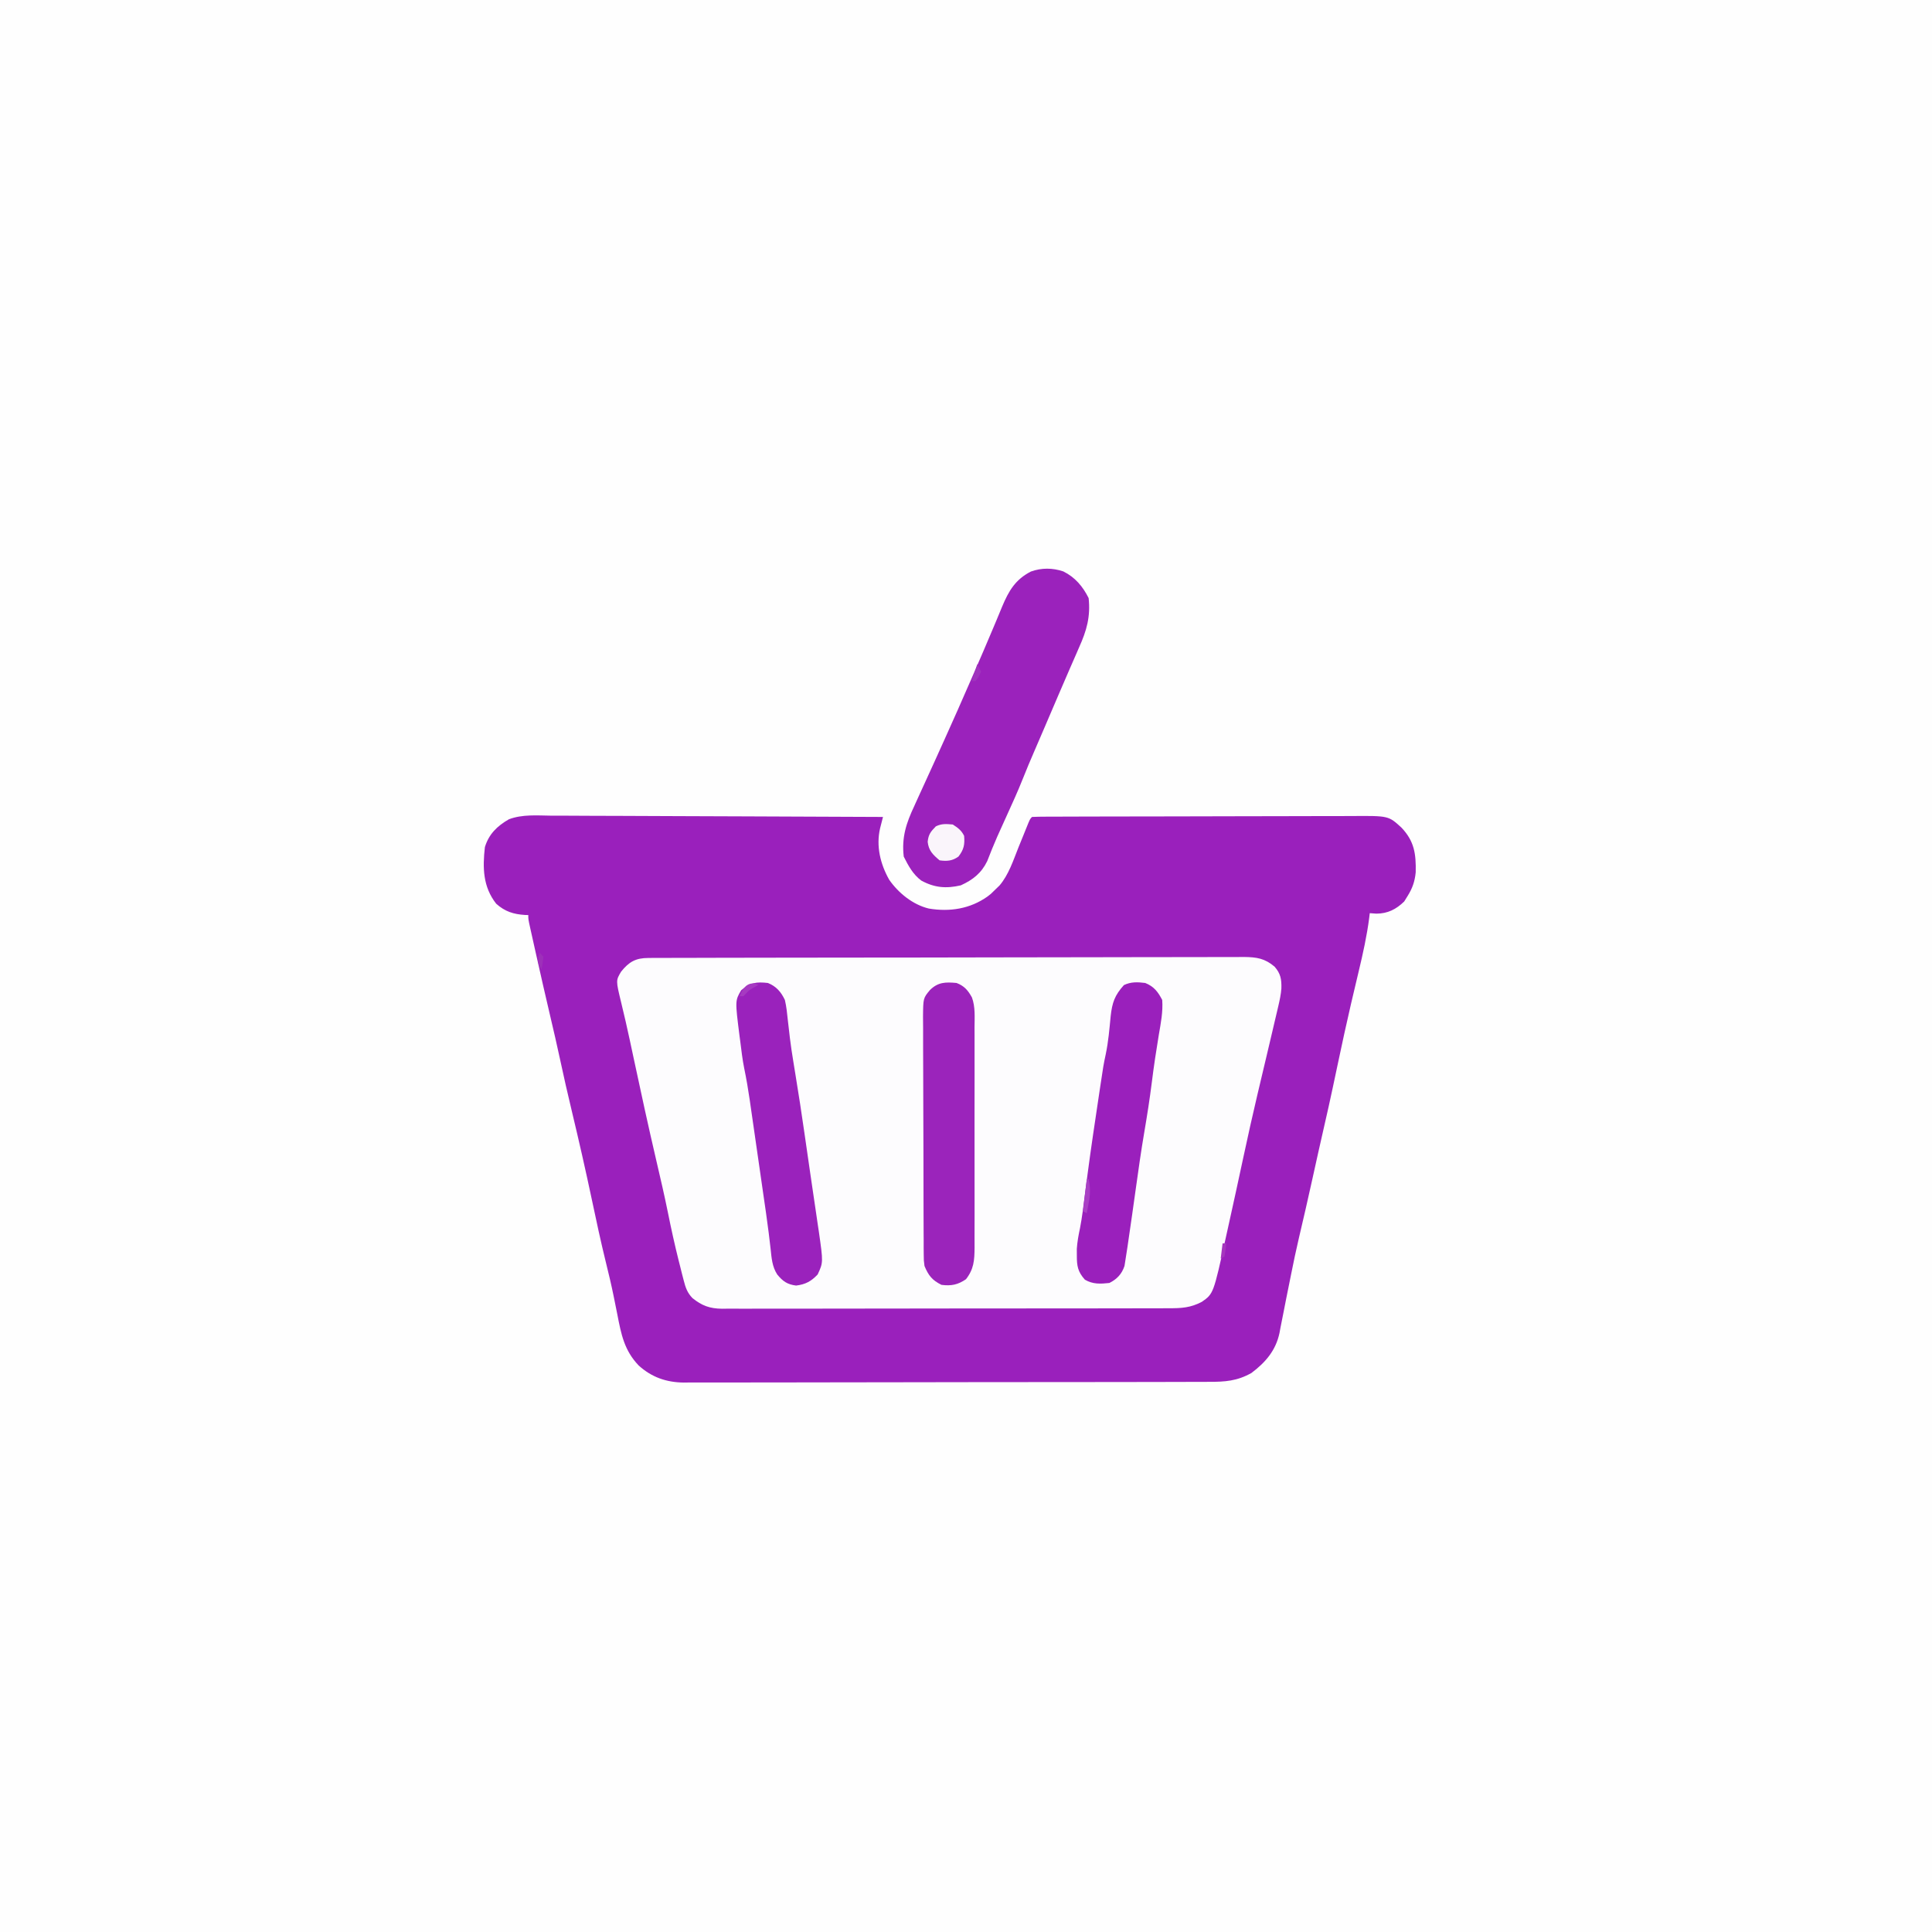
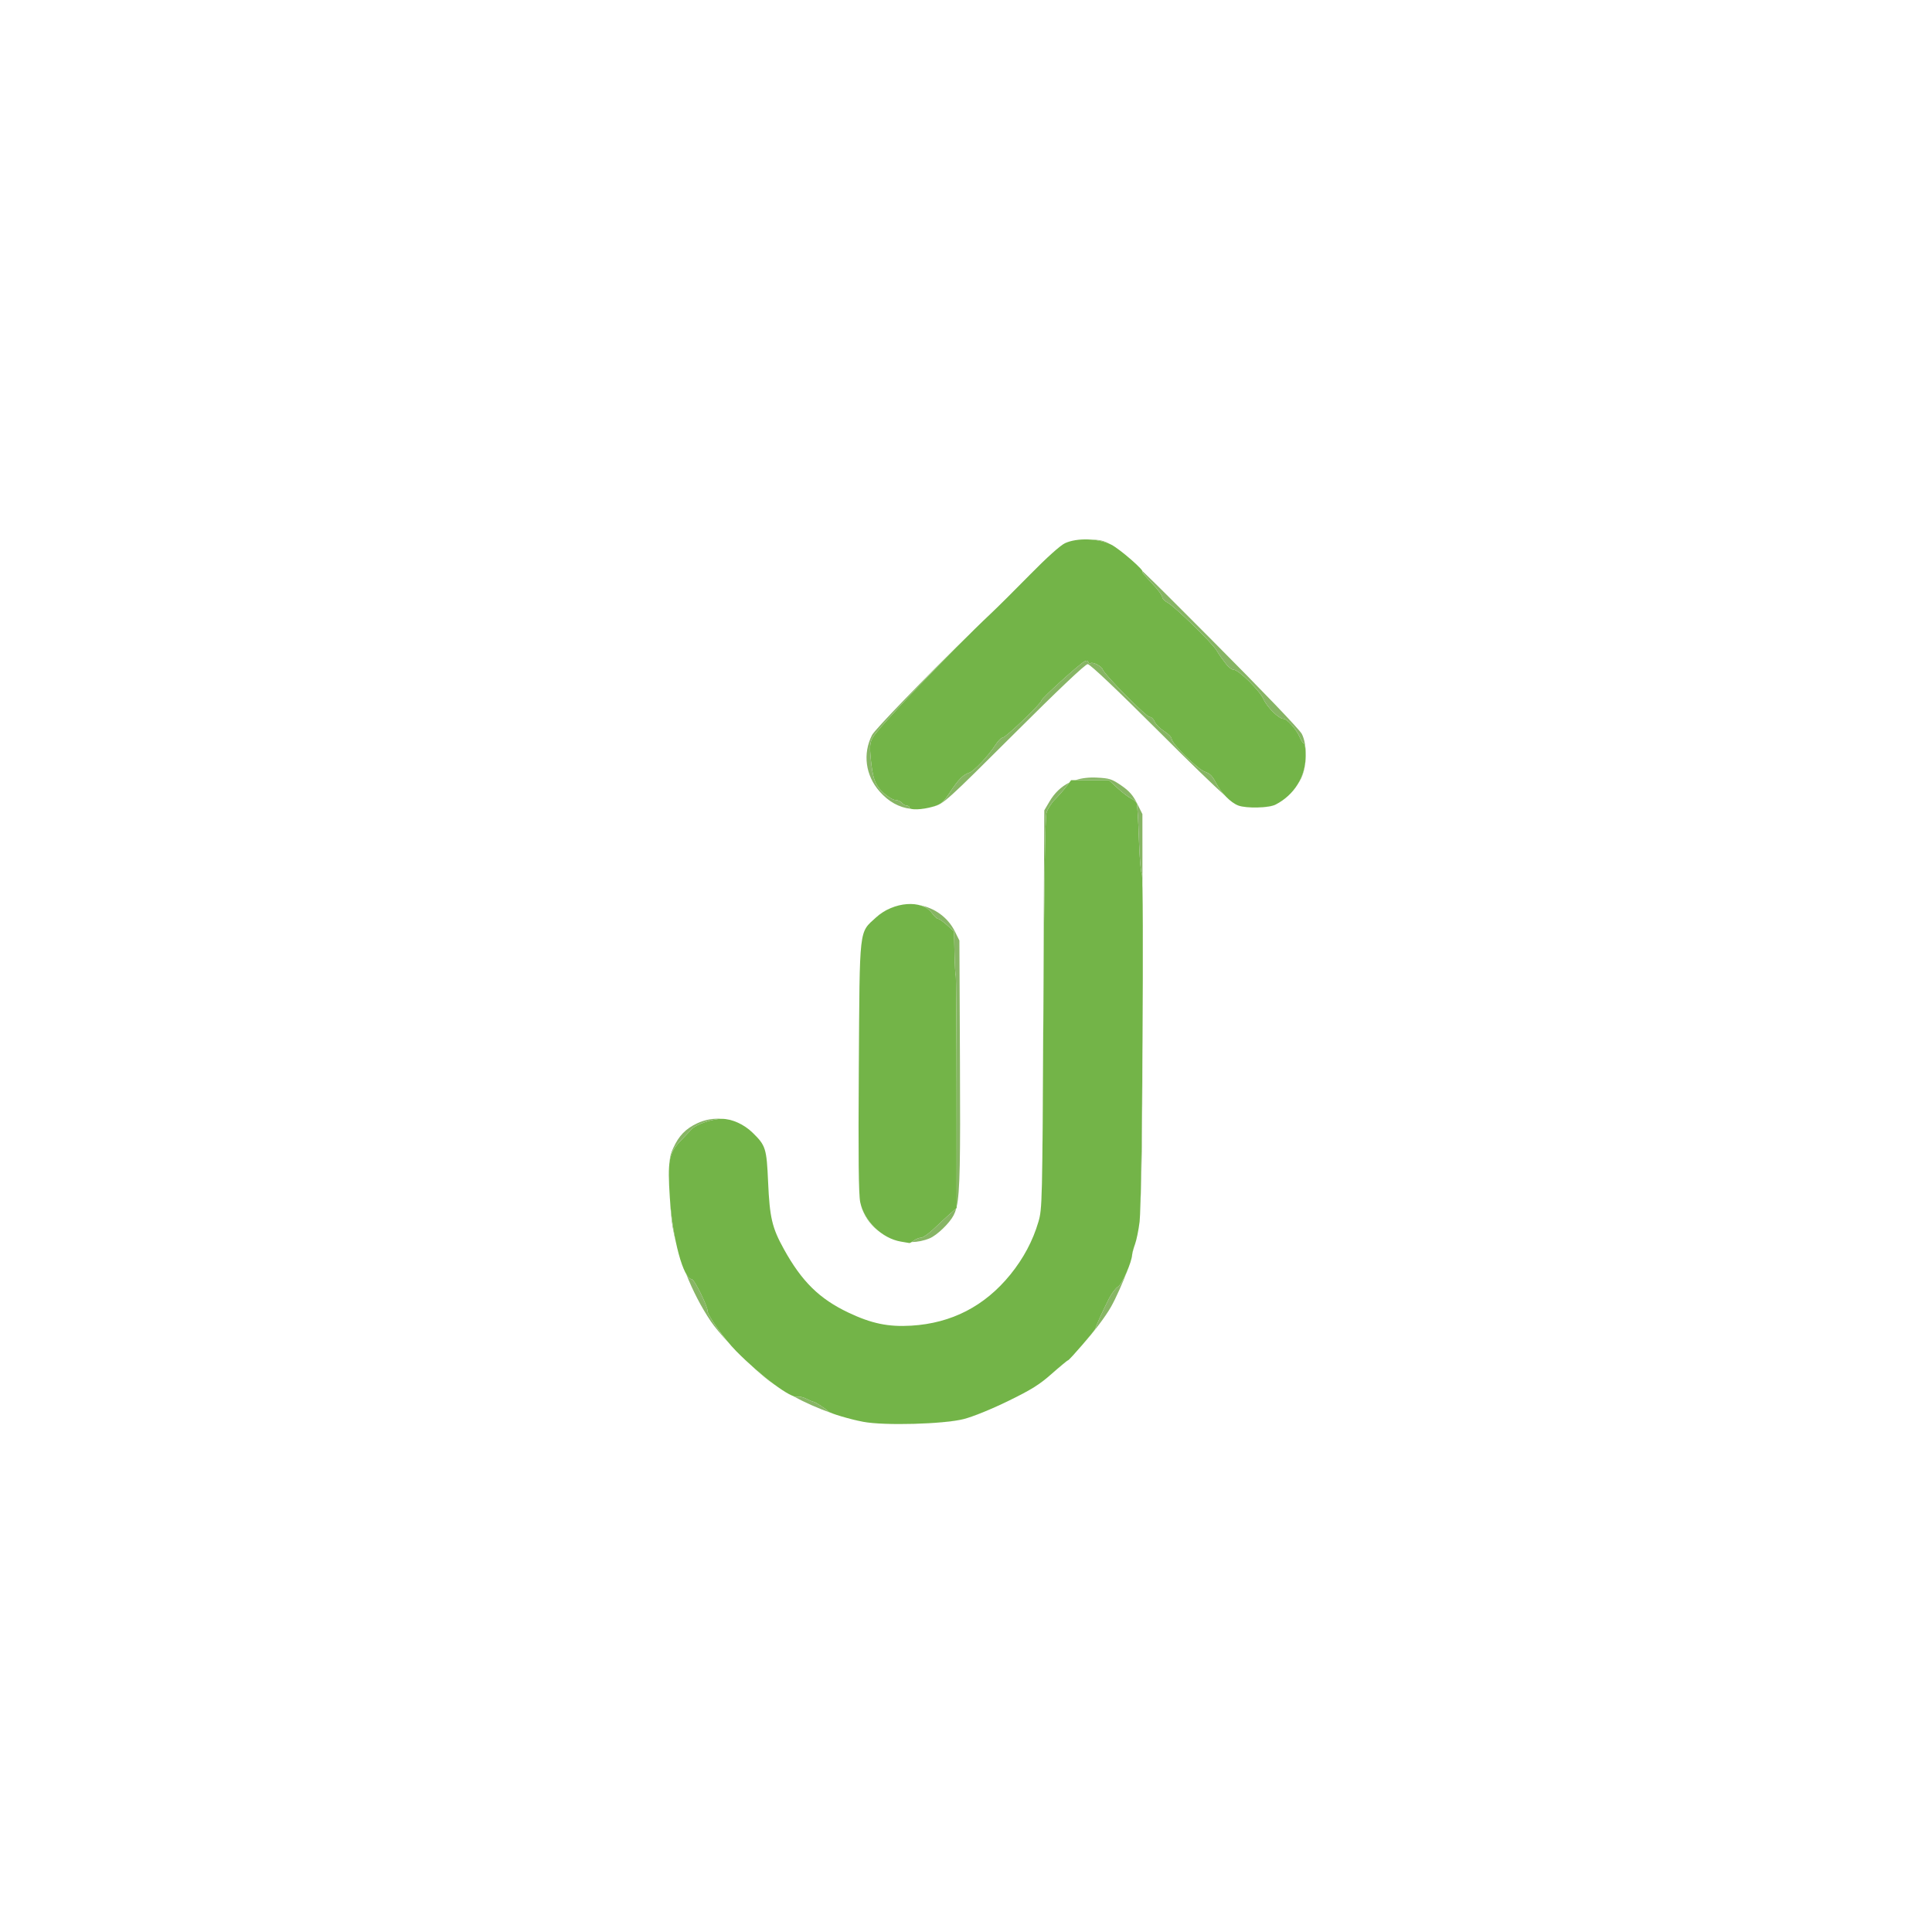
- <svg xmlns="http://www.w3.org/2000/svg" version="1.1" width="1024" height="1024">
-   <path d="M0 0 C337.92 0 675.84 0 1024 0 C1024 337.92 1024 675.84 1024 1024 C686.08 1024 348.16 1024 0 1024 C0 686.08 0 348.16 0 0 Z " fill="#FEFEFE" transform="translate(0,0)" />
-   <path d="M0 0 C1.923 0.002 3.845 0.001 5.768 -0.003 C10.964 -0.004 16.159 0.031 21.354 0.073 C26.793 0.11 32.232 0.114 37.67 0.121 C47.958 0.14 58.246 0.189 68.534 0.249 C80.251 0.316 91.968 0.349 103.685 0.379 C127.779 0.442 151.871 0.547 175.964 0.681 C175.454 2.674 174.945 4.668 174.435 6.661 C172.231 16.127 174.552 25.674 179.285 34.005 C184.188 41.039 191.842 47.222 200.292 49.236 C211.327 51.075 222.102 49.419 231.339 42.869 C233.141 41.515 233.141 41.515 234.964 39.681 C235.889 38.788 236.813 37.895 237.765 36.974 C242.638 31.201 245.008 23.748 247.777 16.806 C248.65 14.651 249.528 12.497 250.407 10.344 C250.95 9.012 251.488 7.677 252.023 6.341 C253.856 1.789 253.856 1.789 254.964 0.681 C257.335 0.575 259.676 0.533 262.047 0.534 C262.797 0.53 263.547 0.527 264.32 0.523 C266.852 0.512 269.385 0.508 271.917 0.504 C273.726 0.498 275.534 0.491 277.342 0.484 C282.27 0.467 287.198 0.456 292.126 0.448 C295.205 0.443 298.284 0.437 301.362 0.431 C310.994 0.411 320.626 0.397 330.258 0.389 C341.376 0.379 352.495 0.353 363.614 0.312 C372.205 0.282 380.796 0.267 389.387 0.264 C394.519 0.262 399.65 0.253 404.782 0.228 C409.615 0.204 414.447 0.2 419.28 0.21 C421.05 0.211 422.821 0.205 424.591 0.191 C443.924 0.049 443.924 0.049 450.788 6.357 C457.622 13.567 458.521 20.293 458.32 30.009 C457.846 34.907 456.564 38.538 453.964 42.681 C453.387 43.609 452.809 44.537 452.214 45.494 C447.961 49.629 443.453 51.921 437.464 51.931 C436.309 51.849 435.154 51.766 433.964 51.681 C433.827 52.853 433.827 52.853 433.687 54.049 C432.434 63.779 430.344 73.186 428.054 82.715 C426.92 87.439 425.808 92.167 424.699 96.896 C424.471 97.868 424.243 98.839 424.007 99.84 C421.589 110.197 419.357 120.59 417.152 130.994 C416.407 134.503 415.662 138.012 414.917 141.521 C414.744 142.338 414.571 143.155 414.392 143.997 C412.938 150.838 411.415 157.661 409.844 164.476 C407.67 173.91 405.59 183.365 403.499 192.818 C401.199 203.203 398.854 213.576 396.392 223.924 C394.889 230.351 393.527 236.793 392.243 243.266 C391.397 247.523 390.533 251.777 389.67 256.03 C389.245 258.153 388.829 260.278 388.423 262.404 C387.846 265.419 387.238 268.427 386.625 271.435 C386.379 272.784 386.379 272.784 386.129 274.159 C384.173 283.45 378.728 289.771 371.25 295.392 C363.689 299.657 357.229 300.117 348.694 300.082 C346.859 300.092 346.859 300.092 344.987 300.103 C341.607 300.119 338.228 300.121 334.849 300.117 C331.198 300.117 327.547 300.133 323.896 300.147 C316.748 300.172 309.601 300.181 302.454 300.182 C296.642 300.184 290.83 300.19 285.018 300.199 C268.525 300.226 252.032 300.24 235.538 300.237 C234.206 300.237 234.206 300.237 232.846 300.237 C231.512 300.237 231.512 300.237 230.151 300.237 C215.739 300.235 201.327 300.264 186.915 300.306 C172.103 300.35 157.291 300.37 142.478 300.368 C134.168 300.367 125.858 300.375 117.547 300.407 C110.471 300.435 103.395 300.441 96.319 300.421 C92.713 300.411 89.106 300.411 85.5 300.437 C81.58 300.465 77.662 300.446 73.743 300.423 C72.616 300.438 71.489 300.454 70.328 300.47 C61.147 300.351 53.321 297.652 46.454 291.393 C38.824 283.4 37.199 274.872 35.152 264.306 C34.627 261.666 34.094 259.027 33.558 256.388 C33.424 255.727 33.29 255.066 33.152 254.385 C31.96 248.551 30.585 242.772 29.152 236.994 C26.41 225.876 24.019 214.695 21.652 203.494 C18.341 187.838 14.796 172.254 11.063 156.694 C8.856 147.485 6.741 138.266 4.769 129.003 C3.159 121.477 1.415 113.985 -0.348 106.494 C-2.94 95.468 -5.465 84.43 -7.928 73.376 C-8.29 71.751 -8.653 70.127 -9.017 68.503 C-9.524 66.234 -10.028 63.966 -10.532 61.697 C-10.685 61.015 -10.837 60.333 -10.995 59.63 C-12.036 54.911 -12.036 54.911 -12.036 52.681 C-12.593 52.667 -13.149 52.653 -13.723 52.638 C-19.875 52.254 -24.384 50.826 -29.036 46.681 C-36.077 37.718 -36.282 27.684 -35.036 16.681 C-32.938 9.751 -28.479 5.458 -22.303 1.915 C-15.197 -0.769 -7.494 -0.093 0 0 Z " fill="#9A20BC" transform="translate(292.0356,432.3188)" />
-   <path d="M0 0 C1.156 -0.008 2.312 -0.015 3.503 -0.023 C4.774 -0.022 6.045 -0.02 7.354 -0.018 C8.717 -0.023 10.08 -0.029 11.443 -0.036 C15.193 -0.052 18.942 -0.056 22.692 -0.057 C26.734 -0.061 30.776 -0.076 34.819 -0.09 C43.66 -0.117 52.501 -0.129 61.341 -0.138 C66.861 -0.143 72.381 -0.152 77.901 -0.161 C93.183 -0.185 108.464 -0.206 123.746 -0.212 C125.213 -0.213 125.213 -0.213 126.71 -0.214 C128.181 -0.214 128.181 -0.214 129.681 -0.215 C131.668 -0.216 133.655 -0.217 135.642 -0.218 C136.627 -0.218 137.613 -0.218 138.628 -0.219 C154.598 -0.227 170.568 -0.262 186.538 -0.308 C202.932 -0.356 219.326 -0.381 235.721 -0.383 C244.926 -0.385 254.132 -0.396 263.337 -0.433 C271.176 -0.463 279.014 -0.474 286.853 -0.457 C290.852 -0.449 294.851 -0.451 298.85 -0.479 C302.513 -0.505 306.175 -0.502 309.838 -0.478 C311.787 -0.472 313.735 -0.496 315.684 -0.521 C322.395 -0.445 326.685 0.197 331.89 4.586 C335.122 8.271 335.653 11.274 335.521 16.175 C335.276 19.368 334.625 22.39 333.892 25.505 C333.736 26.178 333.581 26.85 333.42 27.543 C332.909 29.743 332.385 31.94 331.861 34.138 C331.495 35.7 331.131 37.263 330.767 38.826 C329.643 43.641 328.504 48.452 327.361 53.263 C327.016 54.717 326.671 56.172 326.326 57.626 C326.16 58.323 325.995 59.02 325.825 59.738 C325.002 63.205 324.181 66.671 323.361 70.138 C323.196 70.832 323.032 71.526 322.862 72.242 C320.252 83.263 317.797 94.313 315.423 105.388 C312.722 117.98 309.999 130.568 307.195 143.138 C306.812 144.86 306.43 146.582 306.051 148.304 C299.512 177.971 299.512 177.971 293.361 182.263 C287.436 185.394 282.529 185.694 275.892 185.657 C274.85 185.663 273.809 185.669 272.736 185.676 C269.252 185.692 265.769 185.688 262.285 185.683 C259.785 185.69 257.284 185.699 254.784 185.708 C248.701 185.728 242.619 185.734 236.537 185.732 C231.592 185.731 226.647 185.735 221.702 185.742 C220.276 185.744 218.85 185.746 217.424 185.748 C216.36 185.75 216.36 185.75 215.273 185.752 C201.86 185.771 188.446 185.769 175.032 185.763 C162.767 185.757 150.503 185.778 138.239 185.811 C125.637 185.845 113.034 185.86 100.432 185.855 C93.361 185.853 86.289 185.858 79.218 185.883 C72.568 185.906 65.919 185.904 59.27 185.883 C56.83 185.88 54.391 185.885 51.951 185.899 C48.619 185.917 45.288 185.905 41.957 185.884 C40.51 185.903 40.51 185.903 39.035 185.922 C32.575 185.837 28.401 184.341 23.361 180.263 C20.589 177.382 19.699 174.653 18.712 170.81 C18.432 169.729 18.152 168.649 17.863 167.535 C17.574 166.373 17.284 165.21 16.986 164.013 C16.677 162.796 16.368 161.58 16.05 160.326 C13.955 151.96 12.101 143.565 10.403 135.111 C8.527 125.847 6.388 116.653 4.236 107.45 C-0.001 89.316 -3.95 71.125 -7.833 52.912 C-8.275 50.844 -8.717 48.776 -9.159 46.708 C-9.37 45.719 -9.581 44.73 -9.799 43.712 C-11.25 36.962 -12.782 30.234 -14.426 23.529 C-17.238 11.929 -17.238 11.929 -14.428 7.243 C-10.259 2.048 -6.734 0.017 0 0 Z " fill="#FDFCFE" transform="translate(343.6392,507.7371)" />
-   <path d="M0 0 C6.261 3.099 10.345 7.948 13.445 14.148 C14.499 24.006 12.406 31.366 8.383 40.273 C7.846 41.508 7.311 42.744 6.779 43.981 C5.634 46.631 4.475 49.275 3.307 51.916 C1.341 56.369 -0.573 60.845 -2.48 65.324 C-5.014 71.269 -7.554 77.21 -10.109 83.145 C-10.401 83.822 -10.693 84.5 -10.993 85.198 C-12.391 88.447 -13.791 91.695 -15.192 94.942 C-17.363 99.981 -19.523 105.017 -21.527 110.125 C-24.123 116.689 -27.08 123.096 -29.992 129.523 C-31.118 132.009 -32.242 134.496 -33.363 136.984 C-34.175 138.784 -34.175 138.784 -35.003 140.62 C-36.88 144.888 -38.615 149.204 -40.301 153.549 C-43.376 159.923 -47.938 163.504 -54.305 166.398 C-62.036 168.183 -68.262 167.7 -75.285 163.852 C-79.686 160.549 -82.133 155.992 -84.555 151.148 C-85.735 140.958 -83.218 133.376 -78.93 124.273 C-78.335 122.963 -77.742 121.651 -77.151 120.338 C-75.921 117.612 -74.676 114.894 -73.419 112.18 C-71.647 108.356 -69.904 104.519 -68.172 100.676 C-67.613 99.437 -67.055 98.198 -66.496 96.96 C-66.218 96.343 -65.94 95.727 -65.654 95.091 C-64.796 93.192 -63.936 91.295 -63.074 89.398 C-58.264 78.793 -53.58 68.136 -48.93 57.461 C-48.57 56.636 -48.21 55.812 -47.84 54.962 C-44.171 46.548 -40.529 38.124 -36.984 29.656 C-36.437 28.355 -35.89 27.054 -35.342 25.753 C-34.351 23.388 -33.368 21.02 -32.396 18.648 C-28.904 10.326 -25.407 4.304 -17.145 0.07 C-11.457 -1.954 -5.717 -1.906 0 0 Z " fill="#9B22BC" transform="translate(563.5547,302.8516)" />
-   <path d="M0 0 C4.055 1.532 6.07 3.896 8.152 7.679 C10.001 12.739 9.551 18.216 9.518 23.535 C9.523 24.904 9.53 26.273 9.539 27.642 C9.557 31.345 9.55 35.047 9.537 38.749 C9.527 42.632 9.537 46.516 9.543 50.399 C9.55 56.919 9.541 63.438 9.521 69.958 C9.5 77.485 9.507 85.012 9.529 92.539 C9.547 99.013 9.549 105.487 9.539 111.961 C9.533 115.823 9.532 119.685 9.545 123.546 C9.557 127.178 9.549 130.809 9.526 134.44 C9.518 136.401 9.53 138.362 9.542 140.322 C9.477 147.071 9.185 151.582 5 157 C0.683 159.974 -2.811 160.649 -8 160 C-12.981 157.509 -14.877 155.069 -17 150 C-17.386 147.064 -17.386 147.064 -17.401 143.935 C-17.414 142.742 -17.427 141.549 -17.44 140.32 C-17.439 139.024 -17.437 137.729 -17.436 136.395 C-17.445 135.006 -17.455 133.618 -17.466 132.229 C-17.493 128.469 -17.5 124.709 -17.502 120.948 C-17.504 118.597 -17.51 116.245 -17.518 113.893 C-17.546 105.683 -17.558 97.473 -17.556 89.263 C-17.554 81.619 -17.586 73.976 -17.633 66.332 C-17.672 59.761 -17.688 53.189 -17.687 46.617 C-17.686 42.696 -17.694 38.776 -17.726 34.855 C-17.755 31.166 -17.755 27.479 -17.734 23.791 C-17.729 21.799 -17.754 19.807 -17.78 17.816 C-17.677 8.026 -17.677 8.026 -14.079 3.704 C-9.766 -0.503 -5.828 -0.536 0 0 Z " fill="#9B24BB" transform="translate(507,521)" />
-   <path d="M0 0 C4.577 1.831 6.748 4.663 9 9 C9.461 15.29 8.248 21.314 7.188 27.5 C5.801 35.839 4.541 44.173 3.5 52.562 C2.385 61.475 0.991 70.316 -0.52 79.169 C-2.205 89.087 -3.618 99.035 -5 109 C-6.295 118.339 -7.623 127.673 -9 137 C-9.129 137.899 -9.257 138.798 -9.39 139.724 C-9.717 141.966 -10.071 144.202 -10.438 146.438 C-10.622 147.612 -10.806 148.786 -10.996 149.996 C-12.418 154.249 -14.982 156.991 -19 159 C-23.829 159.521 -27.742 159.734 -32 157.25 C-35.745 153.037 -36.275 150.008 -36.25 144.375 C-36.255 143.228 -36.26 142.08 -36.266 140.898 C-36.005 137.08 -35.351 133.588 -34.557 129.856 C-33.449 124.177 -32.799 118.425 -32.062 112.688 C-31.71 109.989 -31.355 107.292 -31 104.594 C-30.829 103.287 -30.657 101.98 -30.48 100.633 C-28.732 87.411 -26.751 74.221 -24.77 61.032 C-24.552 59.573 -24.333 58.114 -24.116 56.655 C-22.171 43.622 -22.171 43.622 -20.934 37.777 C-19.541 31.118 -18.969 24.336 -18.32 17.57 C-17.517 10.36 -16.173 6.525 -11.312 1.125 C-7.611 -0.676 -4.033 -0.52 0 0 Z " fill="#9A20BC" transform="translate(607,521)" />
-   <path d="M0 0 C4.418 1.767 6.992 4.746 9 9 C9.837 12.531 10.199 16.08 10.562 19.688 C10.801 21.759 11.042 23.831 11.285 25.902 C11.403 26.932 11.52 27.962 11.641 29.023 C12.155 33.283 12.81 37.515 13.5 41.75 C13.624 42.519 13.748 43.287 13.875 44.079 C14.124 45.619 14.374 47.159 14.625 48.698 C16.297 58.963 17.91 69.233 19.363 79.531 C20.343 86.435 21.34 93.335 22.359 100.233 C22.983 104.46 23.6 108.687 24.217 112.915 C24.533 115.073 24.852 117.231 25.174 119.389 C25.648 122.573 26.112 125.759 26.574 128.945 C26.718 129.894 26.862 130.844 27.01 131.822 C29.339 148.115 29.339 148.115 26.375 154.5 C22.909 158.148 19.94 159.762 14.938 160.375 C10.255 159.777 7.931 158.13 4.949 154.512 C2.243 150.311 1.956 145.815 1.438 140.938 C1.23 139.176 1.02 137.414 0.809 135.652 C0.69 134.641 0.571 133.63 0.448 132.589 C-0.449 125.407 -1.516 118.248 -2.554 111.086 C-3.025 107.83 -3.492 104.575 -3.96 101.319 C-4.814 95.367 -5.673 89.417 -6.534 83.467 C-6.889 81.011 -7.243 78.555 -7.596 76.099 C-8.115 72.489 -8.637 68.879 -9.16 65.27 C-9.315 64.184 -9.471 63.098 -9.631 61.98 C-10.453 56.332 -11.411 50.746 -12.566 45.157 C-13.5 40.516 -14.036 35.819 -14.625 31.125 C-14.759 30.126 -14.893 29.127 -15.031 28.098 C-17.395 9.405 -17.395 9.405 -14.188 3.875 C-9.368 -0.256 -6.143 -0.683 0 0 Z " fill="#9A22BC" transform="translate(407,521)" />
-   <path d="M0 0 C2.753 1.796 4.526 3.053 6 6 C6.412 10.636 5.875 13.304 3 17 C-0.205 19.321 -3.122 19.554 -7 19 C-10.567 15.988 -12.791 13.878 -13.312 9.188 C-12.928 5.269 -11.707 3.787 -9 1 C-5.9 -0.55 -3.421 -0.29 0 0 Z " fill="#FAF5FB" transform="translate(505,437)" />
-   <path d="M0 0 C0.33 0 0.66 0 1 0 C1.956 4.454 1.906 7.908 1.062 12.375 C0.868 13.435 0.673 14.494 0.473 15.586 C0.317 16.383 0.161 17.179 0 18 C-0.66 17.67 -1.32 17.34 -2 17 C-1.34 11.39 -0.68 5.78 0 0 Z " fill="#A940C4" transform="translate(576,625)" />
-   <path d="M0 0 C0.578 0.227 1.155 0.454 1.75 0.688 C0.605 1.337 0.605 1.337 -0.562 2 C-3.213 3.525 -3.213 3.525 -4.938 5.375 C-5.371 5.808 -5.804 6.241 -6.25 6.688 C-6.91 6.688 -7.57 6.688 -8.25 6.688 C-6.656 2.835 -4.58 -0.636 0 0 Z " fill="#A63AC1" transform="translate(400.25,521.3125)" />
-   <path d="M0 0 C0.66 1.32 1.32 2.64 2 4 C0.75 6.75 0.75 6.75 -1 9 C-1.66 9 -2.32 9 -3 9 C-2.01 6.03 -1.02 3.06 0 0 Z " fill="#9F34BD" transform="translate(518,352)" />
-   <path d="M0 0 C0.66 0 1.32 0 2 0 C1.744 2.343 1.407 4.678 1 7 C0.01 7.495 0.01 7.495 -1 8 C-0.67 5.36 -0.34 2.72 0 0 Z " fill="#A537BE" transform="translate(648,659)" />
-   <path d="M0 0 C0.66 0.66 1.32 1.32 2 2 C1.625 5.625 1.625 5.625 1 9 C-0.619 6.428 -1.044 5.323 -0.625 2.25 C-0.419 1.508 -0.212 0.765 0 0 Z " fill="#9D30B9" transform="translate(286,505)" />
+ <svg xmlns="http://www.w3.org/2000/svg" width="1024" height="1024" viewBox="0 0 1024 1024">
+   <g>
+     <path d="M 510.81 752.13 C500.19,754.84 468.59,755.71 457.50,753.58 C450.31,752.21 439.89,749.10 439.00,748.08 C437.99,746.91 432.06,743.00 431.29,742.99 C430.86,742.99 429.16,742.29 427.52,741.44 C425.89,740.58 423.75,740.09 422.78,740.35 C419.25,741.27 403.51,729.57 390.23,716.16 C383.83,709.69 375.00,697.25 375.00,694.69 C375.00,692.15 367.97,678.00 366.71,678.00 C362.23,678.00 356.46,656.68 355.02,634.76 C353.76,615.63 354.54,611.21 360.26,605.19 C362.59,602.73 365.46,599.70 366.63,598.44 C368.97,595.92 377.54,593.00 382.56,593.00 C387.89,593.00 394.27,595.86 398.83,600.29 C405.86,607.13 406.32,608.58 407.11,626.50 C407.95,645.38 409.20,650.72 415.46,662.04 C424.98,679.24 434.29,688.41 449.71,695.72 C461.94,701.52 470.81,703.36 483.00,702.63 C504.34,701.35 521.93,692.28 535.50,675.56 C542.47,666.97 547.46,657.59 550.38,647.59 C552.40,640.69 552.46,637.81 553.02,537.50 C553.41,467.68 553.94,433.31 554.68,430.79 C555.28,428.75 557.28,425.58 559.14,423.75 C560.99,421.91 563.67,418.86 565.11,416.96 L 567.72 413.50 L 587.74 413.50 L 592.37 417.77 C594.92,420.12 598.10,422.55 599.45,423.16 C600.79,423.77 602.16,424.97 602.49,425.82 C602.81,426.68 603.34,435.28 603.65,444.94 C603.97,454.60 604.66,462.77 605.18,463.10 C606.43,463.89 605.34,636.61 604.02,647.50 C603.48,651.90 602.38,657.30 601.57,659.50 C600.75,661.70 600.07,664.17 600.05,665.00 C599.95,668.79 594.68,680.83 592.65,681.92 C591.45,682.56 589.26,685.43 587.78,688.29 C584.95,693.77 580.74,703.05 580.59,704.15 C580.46,705.11 566.77,721.00 566.07,721.00 C565.74,721.00 561.88,724.19 557.49,728.09 C550.98,733.86 546.68,736.55 534.31,742.59 C525.46,746.91 515.66,750.89 510.81,752.13 ZM 494.57 427.52 C488.92,429.21 482.00,429.48 482.00,428.00 C482.00,427.45 481.38,427.00 480.62,427.00 C479.86,427.00 478.68,426.33 478.00,425.50 C477.32,424.67 475.76,424.00 474.54,424.00 C473.33,424.00 470.51,422.31 468.27,420.25 C463.77,416.09 462.50,412.60 461.45,401.42 C460.91,395.73 461.11,393.68 462.50,391.01 C465.04,386.09 504.58,344.57 525.00,325.36 C528.58,322.00 538.03,312.61 546.00,304.49 C554.84,295.49 562.06,289.01 564.50,287.89 C570.88,284.95 582.22,285.31 588.95,288.66 C593.50,290.93 607.32,303.00 605.37,303.00 C605.00,303.00 607.24,305.67 610.35,308.93 C613.46,312.18 616.00,315.55 616.00,316.40 C616.00,317.25 617.27,318.60 618.82,319.41 C622.37,321.24 642.17,340.48 644.64,344.50 C645.65,346.15 646.83,347.95 647.25,348.50 C647.68,349.05 648.95,350.74 650.08,352.25 C651.22,353.76 652.94,355.00 653.92,355.00 C656.53,355.00 667.66,366.01 669.73,370.65 C671.66,374.95 677.82,381.00 680.28,381.00 C682.22,381.00 687.20,386.66 688.92,390.80 C689.65,392.56 690.64,394.00 691.12,394.00 C691.60,394.00 692.00,397.07 692.00,400.81 C692.00,411.64 685.99,421.34 676.11,426.44 C672.60,428.26 660.61,428.56 656.32,426.94 C652.28,425.42 647.20,420.24 644.44,414.84 C642.66,411.35 641.20,409.89 638.66,409.05 C634.84,407.79 621.00,394.13 621.00,391.62 C621.00,390.74 619.18,388.88 616.96,387.48 C614.74,386.07 612.50,383.82 611.99,382.46 C611.47,381.11 610.29,380.00 609.36,380.00 C607.58,380.00 585.41,357.63 584.50,354.90 C583.90,353.11 579.30,350.69 578.01,351.49 C577.55,351.78 577.00,351.49 576.78,350.85 C576.53,350.08 575.84,349.99 574.78,350.59 C571.66,352.34 552.00,370.17 552.00,371.25 C552.00,372.79 532.98,391.00 531.37,391.00 C530.63,391.00 528.96,392.69 527.65,394.75 C524.02,400.48 516.17,408.81 513.71,409.56 C510.52,410.53 507.87,413.22 503.42,420.03 C499.99,425.30 498.89,426.23 494.57,427.52 ZM 484.44 657.47 C483.37,658.28 482.27,658.89 482.00,658.84 C481.73,658.79 479.70,658.45 477.50,658.08 C467.51,656.40 458.02,647.22 455.94,637.21 C455.08,633.08 454.88,613.67 455.19,565.53 C455.68,490.49 455.21,494.61 464.25,486.32 C473.54,477.80 488.75,476.63 494.02,484.04 C495.19,485.67 496.61,487.00 497.20,487.00 C497.78,487.00 499.92,488.50 501.95,490.33 L 505.64 493.67 L 505.90 505.06 C506.04,511.33 506.34,516.75 506.57,517.11 C506.79,517.47 506.99,545.32 507.02,579.00 L 507.06 640.23 L 503.51 643.36 C501.56,645.09 497.72,648.64 494.99,651.25 C492.25,653.86 489.19,656.00 488.20,656.00 C487.20,656.00 485.51,656.66 484.44,657.47 Z" fill="rgb(115,180,72)" />
+     <path d="M 494.57 427.52 C498.89,426.23 499.99,425.30 503.42,420.03 C507.87,413.22 510.52,410.53 513.71,409.56 C516.17,408.81 524.02,400.48 527.65,394.75 C528.96,392.69 530.63,391.00 531.37,391.00 C532.98,391.00 552.00,372.79 552.00,371.25 C552.00,370.17 571.66,352.34 574.78,350.59 C575.84,349.99 576.53,350.08 576.78,350.85 C577.00,351.49 577.55,351.78 578.01,351.49 C579.30,350.69 583.90,353.11 584.50,354.90 C585.41,357.63 607.58,380.00 609.36,380.00 C610.29,380.00 611.47,381.11 611.99,382.46 C612.50,383.82 614.74,386.07 616.96,387.48 C619.18,388.88 621.00,390.74 621.00,391.62 C621.00,394.13 634.84,407.79 638.66,409.05 C641.20,409.89 642.66,411.35 644.44,414.84 C645.72,417.35 647.50,419.81 649.45,421.87 C643.05,416.15 631.65,405.10 614.98,388.45 C591.77,365.28 577.75,352.00 576.50,352.00 C575.25,352.00 561.05,365.45 537.52,388.92 C502.24,424.09 500.24,425.91 495.07,427.42 C493.93,427.75 492.81,428.02 491.71,428.24 C492.67,428.04 493.64,427.80 494.57,427.52 ZM 507.06 639.55 L 507.02 579.00 C506.99,545.32 506.79,517.47 506.57,517.11 C506.34,516.75 506.04,511.33 505.90,505.06 L 505.64 493.67 L 501.95 490.33 C499.92,488.50 497.78,487.00 497.20,487.00 C496.61,487.00 495.19,485.67 494.02,484.04 C492.51,481.91 490.19,480.49 487.41,479.75 C495.19,481.21 502.30,486.02 506.13,493.72 L 508.50 498.50 L 508.80 562.94 C509.04,615.20 508.83,631.77 507.06,639.55 ZM 687.96 415.44 C690.57,411.10 692.00,406.09 692.00,400.81 C692.00,397.07 691.60,394.00 691.12,394.00 C690.64,394.00 689.65,392.56 688.92,390.80 C687.20,386.66 682.22,381.00 680.28,381.00 C677.82,381.00 671.66,374.95 669.73,370.65 C667.66,366.01 656.53,355.00 653.92,355.00 C652.94,355.00 651.22,353.76 650.08,352.25 C648.95,350.74 647.68,349.05 647.25,348.50 C646.83,347.95 645.65,346.15 644.64,344.50 C642.17,340.48 622.37,321.24 618.82,319.41 C617.27,318.60 616.00,317.25 616.00,316.40 C616.00,315.55 613.46,312.18 610.35,308.93 C607.24,305.67 605.00,303.00 605.37,303.00 C605.56,303.00 605.60,302.88 605.50,302.65 C613.57,310.37 624.80,321.65 641.25,338.16 C668.89,365.90 688.82,386.68 690.00,389.00 C692.97,394.83 692.78,406.00 689.60,412.61 C689.15,413.54 688.59,414.49 687.96,415.44 ZM 605.52 469.47 C605.43,465.47 605.32,463.19 605.18,463.10 C604.66,462.77 603.97,454.60 603.65,444.94 C603.34,435.28 602.81,426.68 602.49,425.82 C602.16,424.97 600.79,423.77 599.45,423.16 C598.10,422.55 594.92,420.12 592.37,417.77 L 587.74 413.50 L 569.94 413.50 C573.35,412.39 577.17,411.94 581.40,412.16 C588.03,412.49 589.37,412.92 594.31,416.33 C598.48,419.19 600.52,421.51 602.66,425.81 L 605.50 431.50 ZM 482.81 428.70 C476.50,427.99 470.98,424.92 466.19,419.48 C458.71,410.99 457.17,399.48 462.19,389.60 C463.70,386.64 490.48,359.04 512.88,337.12 C491.92,357.93 464.59,386.95 462.50,391.01 C461.11,393.68 460.91,395.73 461.45,401.42 C462.50,412.60 463.77,416.09 468.27,420.25 C470.51,422.31 473.33,424.00 474.54,424.00 C475.76,424.00 477.32,424.67 478.00,425.50 C478.68,426.33 479.86,427.00 480.62,427.00 C481.38,427.00 482.00,427.45 482.00,428.00 C482.00,428.31 482.30,428.54 482.81,428.70 ZM 484.44 657.47 C485.51,656.66 487.20,656.00 488.20,656.00 C489.19,656.00 492.25,653.86 494.99,651.25 C497.72,648.64 501.56,645.09 503.51,643.36 L 506.85 640.42 C506.45,641.92 505.98,643.08 505.42,644.15 C503.26,648.34 496.63,654.71 492.77,656.32 C489.64,657.62 486.39,658.26 483.18,658.33 C483.57,658.10 484.01,657.80 484.44,657.47 ZM 566.74 414.80 L 565.11 416.96 C563.67,418.86 560.99,421.91 559.14,423.75 C557.28,425.58 555.28,428.75 554.68,430.79 C553.94,433.31 553.41,467.68 553.02,537.50 C552.46,637.81 552.40,640.69 550.38,647.59 C549.81,649.56 549.15,651.50 548.42,653.42 C549.15,651.50 549.81,649.56 550.38,647.59 C552.40,640.68 552.46,637.88 552.97,535.00 L 553.50 429.50 L 556.20 424.91 C558.91,420.29 562.43,416.92 566.74,414.80 ZM 386.27 711.79 C382.21,707.41 378.74,703.28 376.74,700.32 C371.70,692.84 367.22,684.16 363.67,675.21 C364.71,677.00 365.74,678.00 366.71,678.00 C367.97,678.00 375.00,692.15 375.00,694.69 C375.00,696.75 380.71,705.20 386.27,711.79 ZM 574.07 712.32 C577.41,708.43 580.53,704.61 580.59,704.15 C580.74,703.05 584.95,693.77 587.78,688.29 C589.26,685.43 591.45,682.56 592.65,681.92 C593.83,681.29 596.10,676.96 597.82,672.70 C595.39,679.15 591.47,688.08 588.84,692.68 C585.75,698.09 579.95,705.68 574.07,712.32 ZM 354.84 616.21 C355.07,612.81 355.64,611.12 356.83,608.50 C359.81,601.97 363.36,598.29 369.50,595.38 C373.61,593.44 378.09,592.67 382.49,593.00 C377.46,593.03 368.96,595.94 366.63,598.44 C365.46,599.70 362.59,602.73 360.26,605.19 C357.15,608.46 355.50,611.26 354.84,616.21 ZM 440.76 748.98 C433.62,746.48 426.54,743.34 420.11,739.83 C421.29,740.31 422.20,740.50 422.78,740.35 C423.75,740.09 425.89,740.58 427.52,741.44 C429.16,742.29 430.86,742.99 431.29,742.99 C432.06,743.00 437.99,746.91 439.00,748.08 C439.19,748.30 439.82,748.61 440.76,748.98 ZM 604.47 637.63 C604.92,621.57 605.31,589.16 605.53,556.59 C605.46,598.65 605.18,622.95 604.47,637.63 ZM 358.31 658.73 C357.58,655.85 356.97,653.01 356.49,650.22 C355.95,647.07 355.43,641.57 355.10,635.99 C355.69,644.05 356.86,651.97 358.31,658.73 ZM 588.46 288.43 C585.64,287.12 582.10,286.31 578.48,286.02 C579.95,286.03 581.27,286.09 582.57,286.29 C584.45,286.58 586.28,287.19 588.46,288.43 ZM 466.67 653.26 C461.35,649.53 457.34,643.96 455.94,637.21 C457.22,643.40 461.35,649.28 466.67,653.26 ZM 411.42 734.55 C410.17,733.70 408.97,732.85 407.82,731.98 C405.13,729.95 401.90,727.18 398.54,724.06 C403.07,728.12 407.54,731.75 411.42,734.55 ZM 666.10 427.99 C670.22,427.91 674.30,427.38 676.11,426.44 C674.14,427.46 670.18,427.98 666.10,427.99 ZM 600.05 665.09 C600.05,665.06 600.05,665.03 600.05,665.00 C600.07,664.25 600.63,662.16 601.34,660.13 C600.69,662.29 600.19,664.20 600.05,665.09 ZM 559.14 726.63 C561.32,724.72 563.26,723.09 564.53,722.09 C564.07,722.50 563.62,722.89 563.18,723.25 C562.01,724.24 560.60,725.42 559.14,726.63 ZM 472.99 480.96 C469.85,482.16 466.83,483.95 464.27,486.30 C466.90,483.89 469.86,482.12 472.99,480.96 ZM 510.31 752.25 C505.82,753.34 497.81,754.11 489.21,754.49 C497.75,754.11 505.73,753.33 510.31,752.25 ZM 526.71 746.11 C521.97,748.21 517.41,750.04 513.79,751.23 C517.26,750.08 521.88,748.25 526.71,746.11 ZM 455.46 753.16 C453.82,752.81 452.16,752.42 450.49,751.98 C452.16,752.41 453.85,752.82 455.46,753.16 ZM 599.75 666.94 C599.86,666.46 599.94,666.03 599.99,665.64 C599.97,665.95 599.89,666.39 599.75,666.94 ZM 654.62 426.13 C654.84,426.25 655.06,426.37 655.27,426.48 L 655.22 426.45 C655.06,426.39 654.86,426.28 654.62,426.13 ZM 602.41 656.51 C602.54,655.99 602.66,655.44 602.78,654.86 C602.67,655.46 602.54,656.00 602.41,656.51 ZM 536.74 741.39 C535.94,741.79 535.13,742.19 534.31,742.59 C535.16,742.17 535.97,741.78 536.74,741.39 Z" fill="rgb(135,181,100)" />
+   </g>
</svg>
